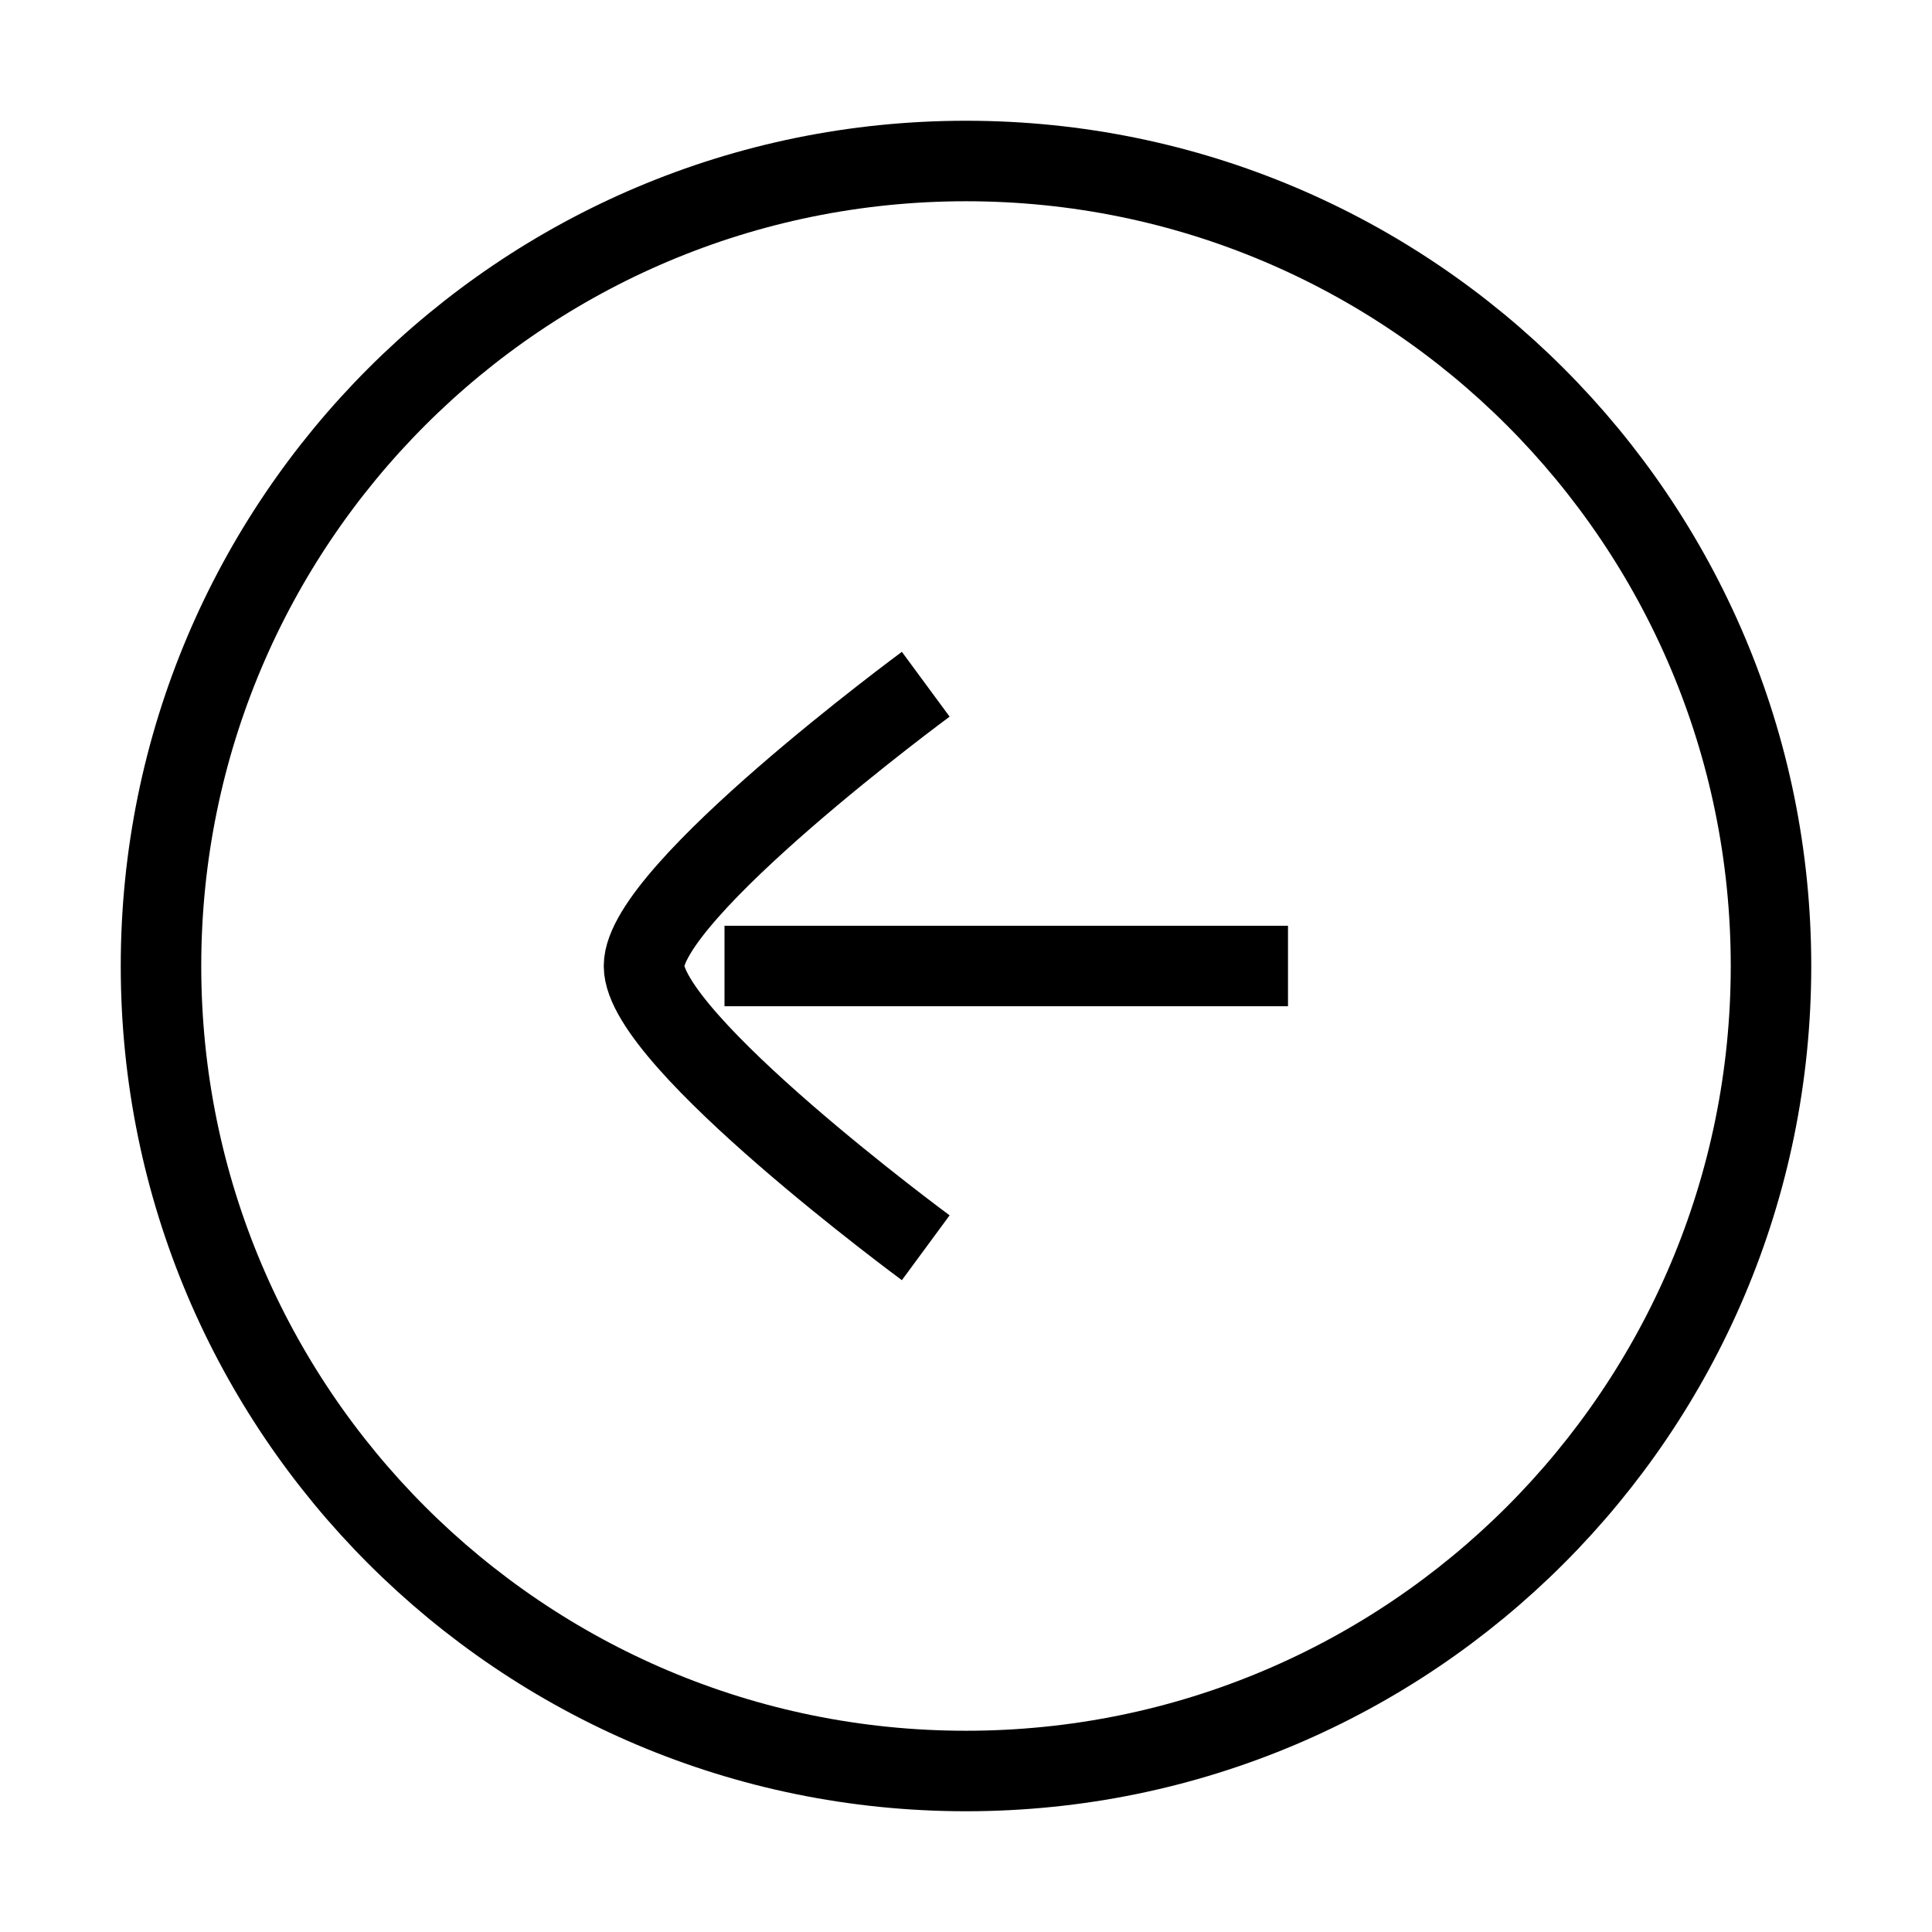
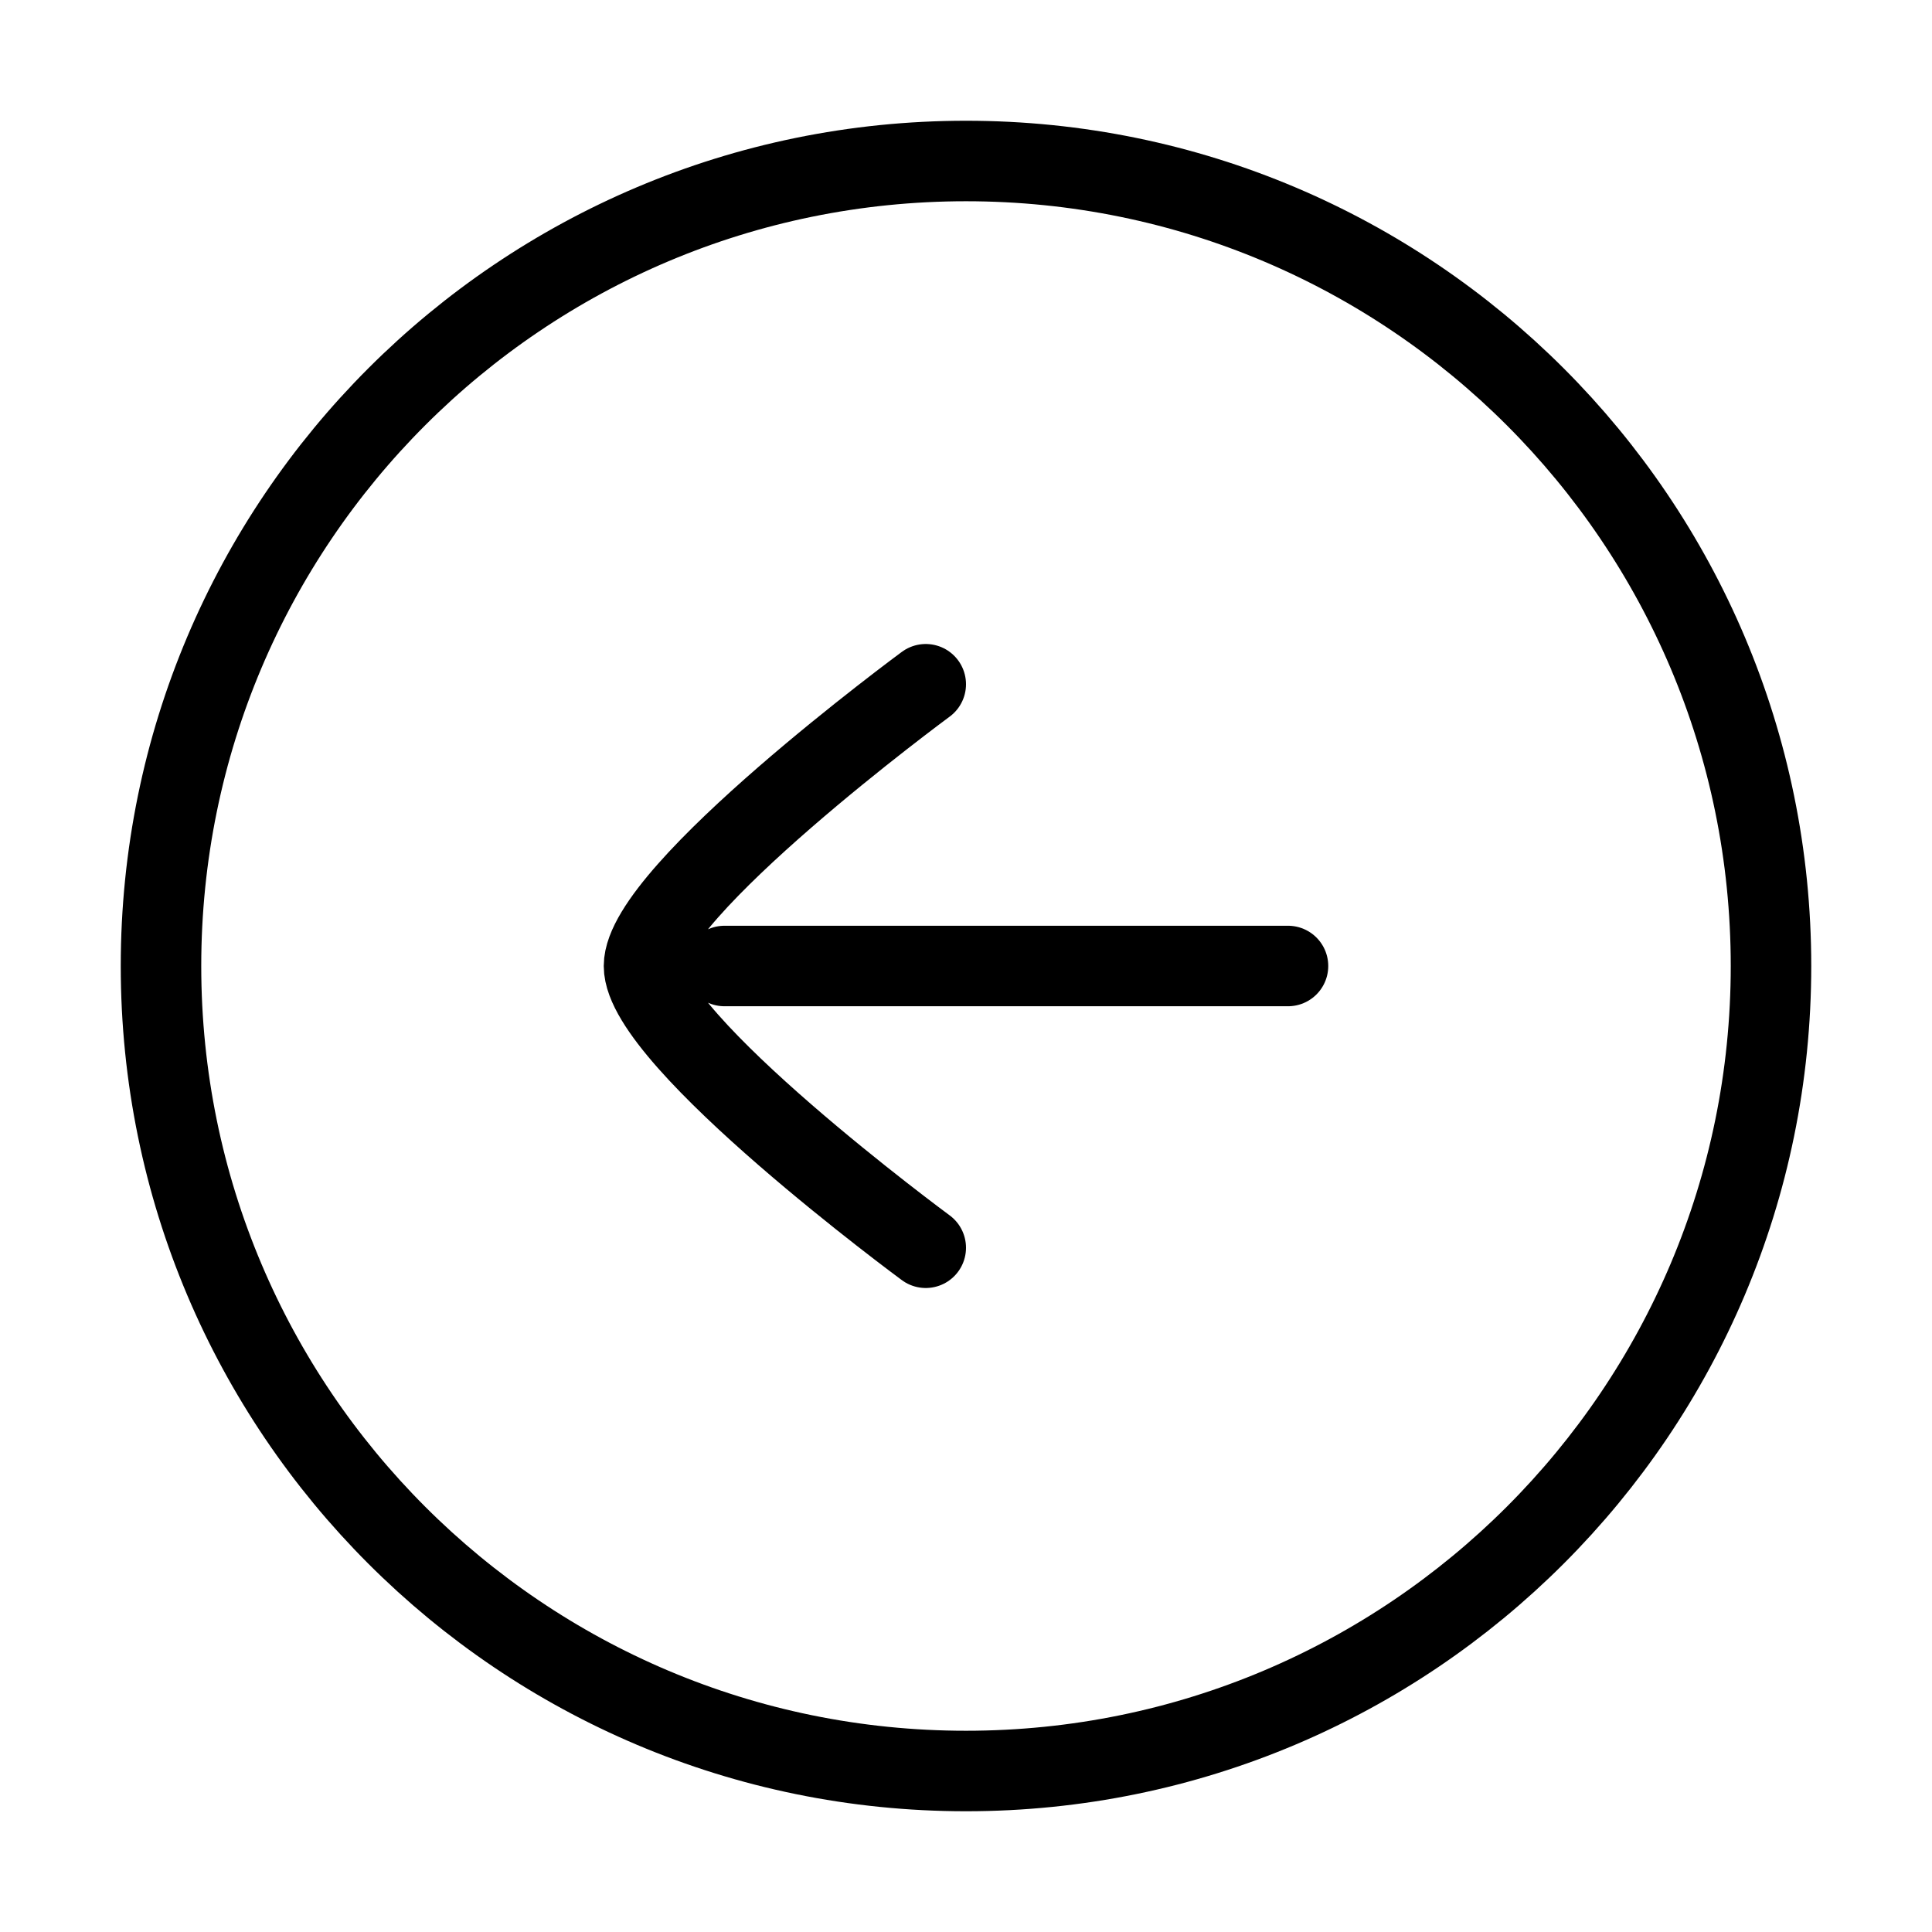
<svg xmlns="http://www.w3.org/2000/svg" width="24" height="24" viewBox="0 0 24 24" fill="none">
-   <path d="M22 12C22 17.523 17.523 22 12 22C6.477 22 2 17.523 2 12C2 6.477 6.477 2 12 2C17.523 2 22 6.477 22 12Z" stroke="currentColor" strokeLinecap="round" strokeLinejoin="round" strokeWidth="1.5" />
-   <path d="M9 12L16 12M11.5 8.5C11.5 8.5 8 11.078 8 12C8 12.922 11.5 15.5 11.5 15.5" stroke="currentColor" strokeLinecap="round" strokeLinejoin="round" strokeWidth="1.5" />
+   <path d="M22 12C22 17.523 17.523 22 12 22C6.477 22 2 17.523 2 12C2 6.477 6.477 2 12 2C17.523 2 22 6.477 22 12Z" stroke="black" stroke-linecap="round" />
+   <path d="M9 12H16M11.5 8.5C11.5 8.5 8 11.078 8 12C8 12.922 11.5 15.5 11.5 15.5" stroke="black" stroke-linecap="round" />
</svg>
